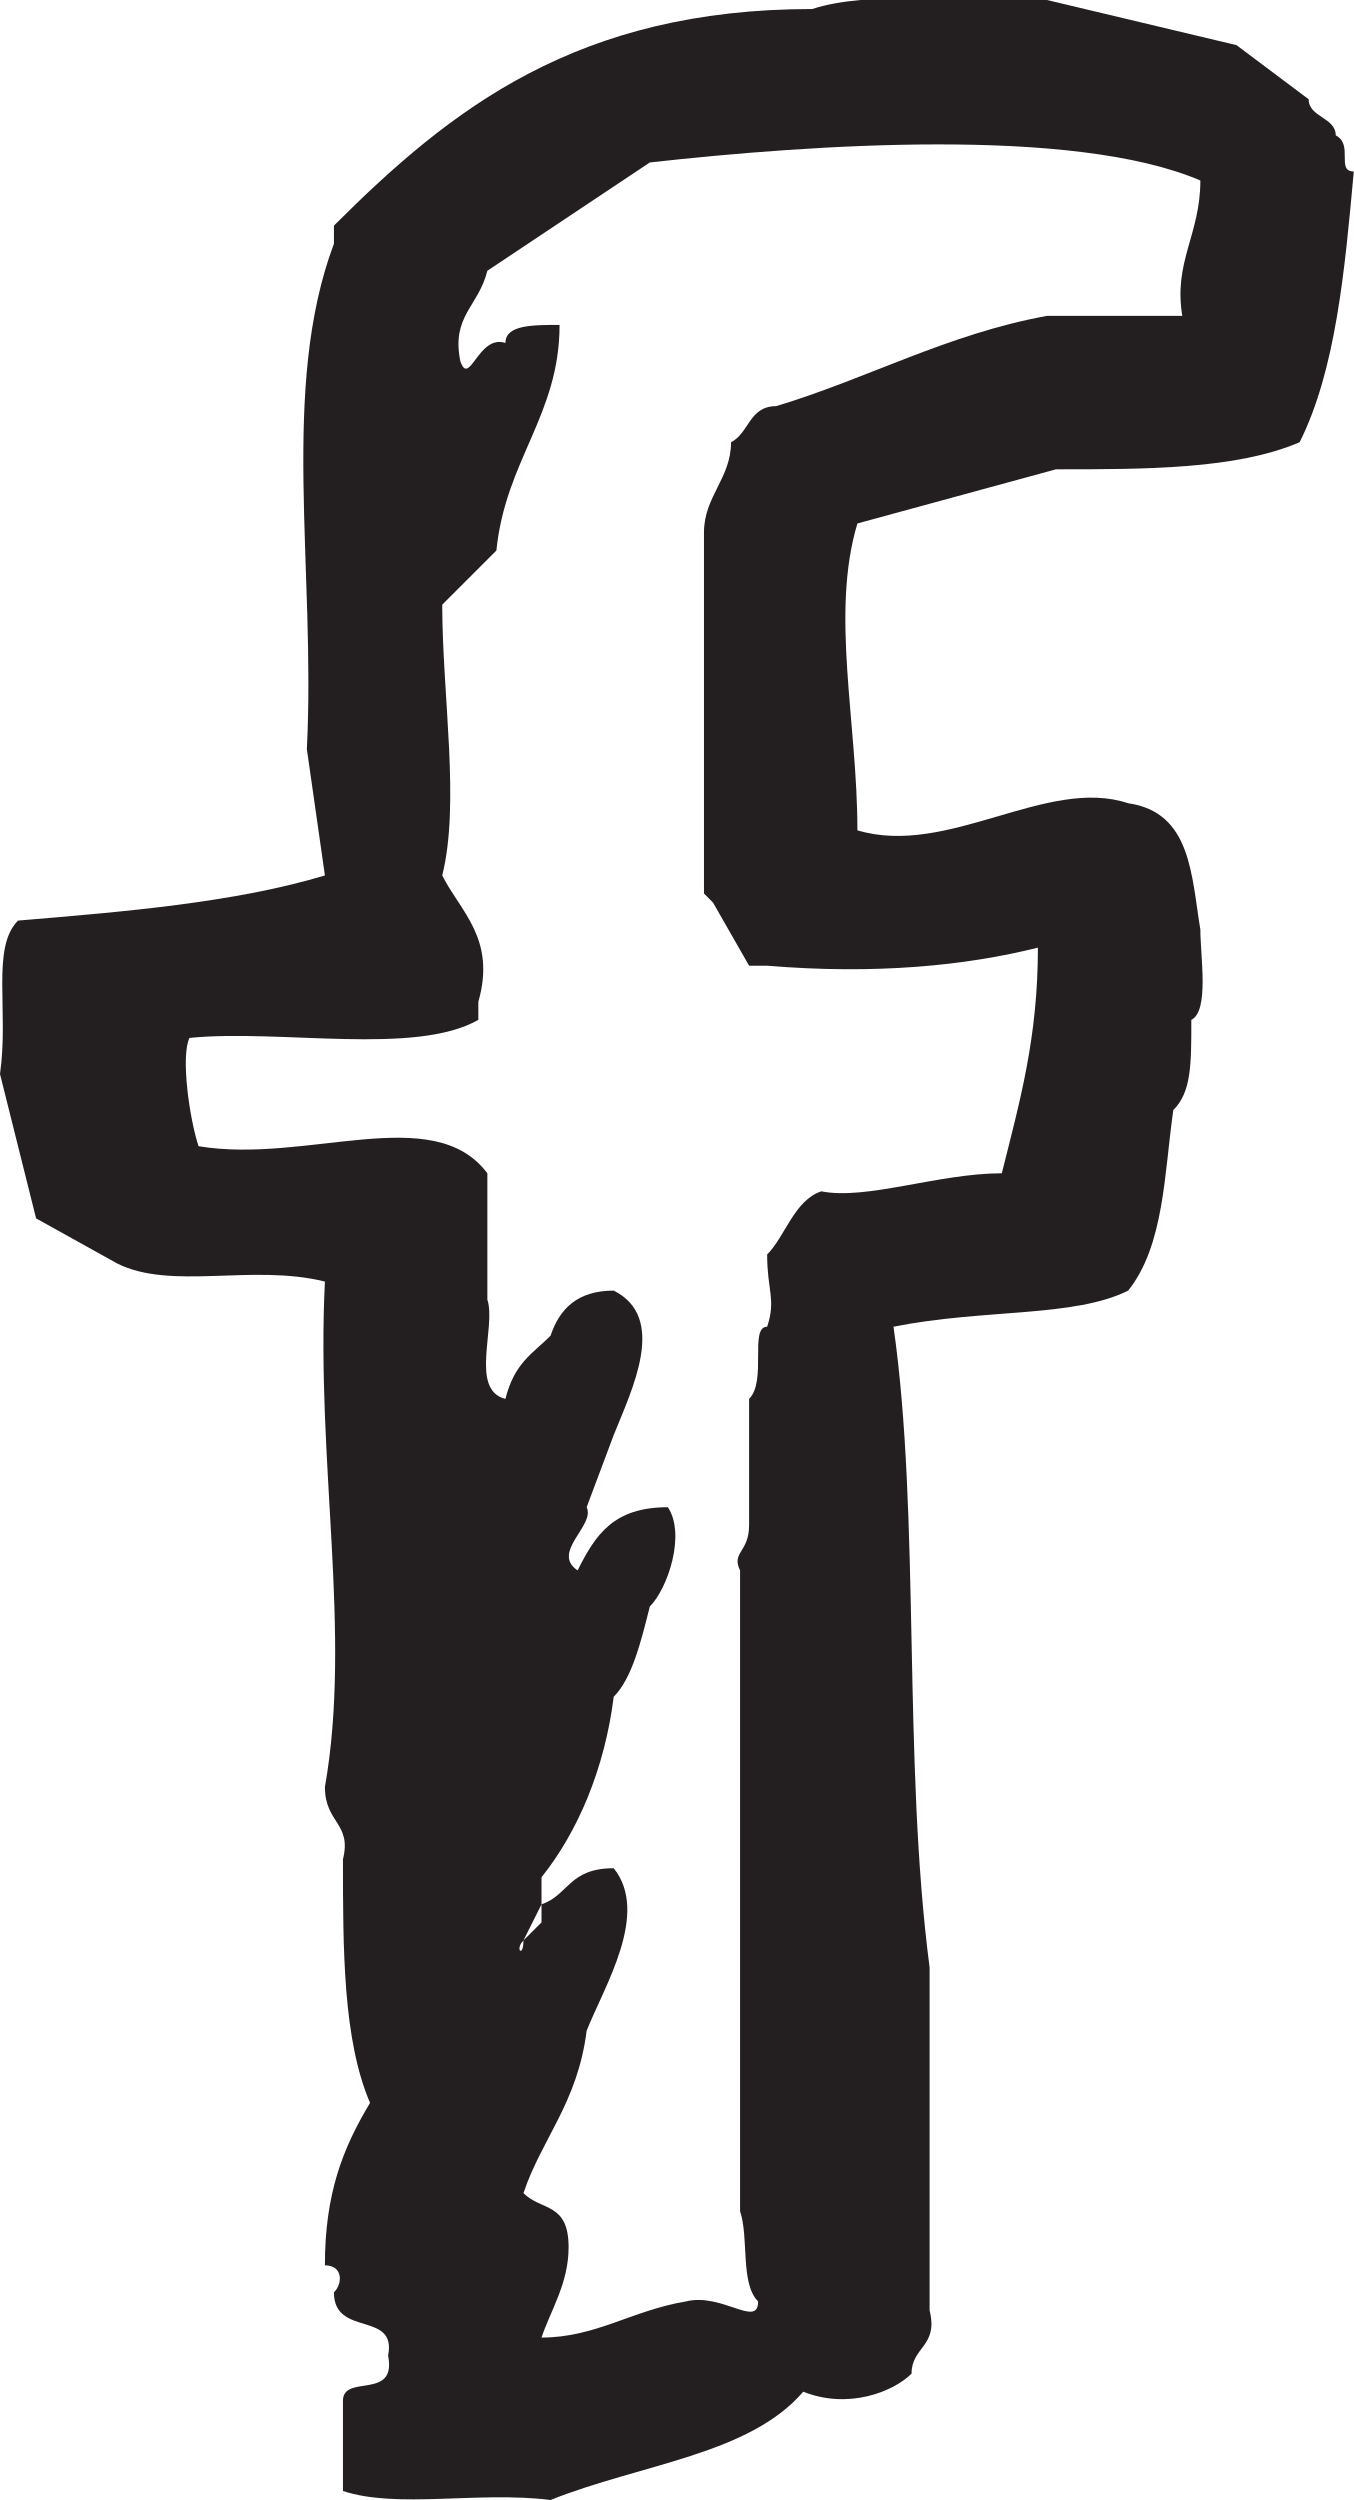
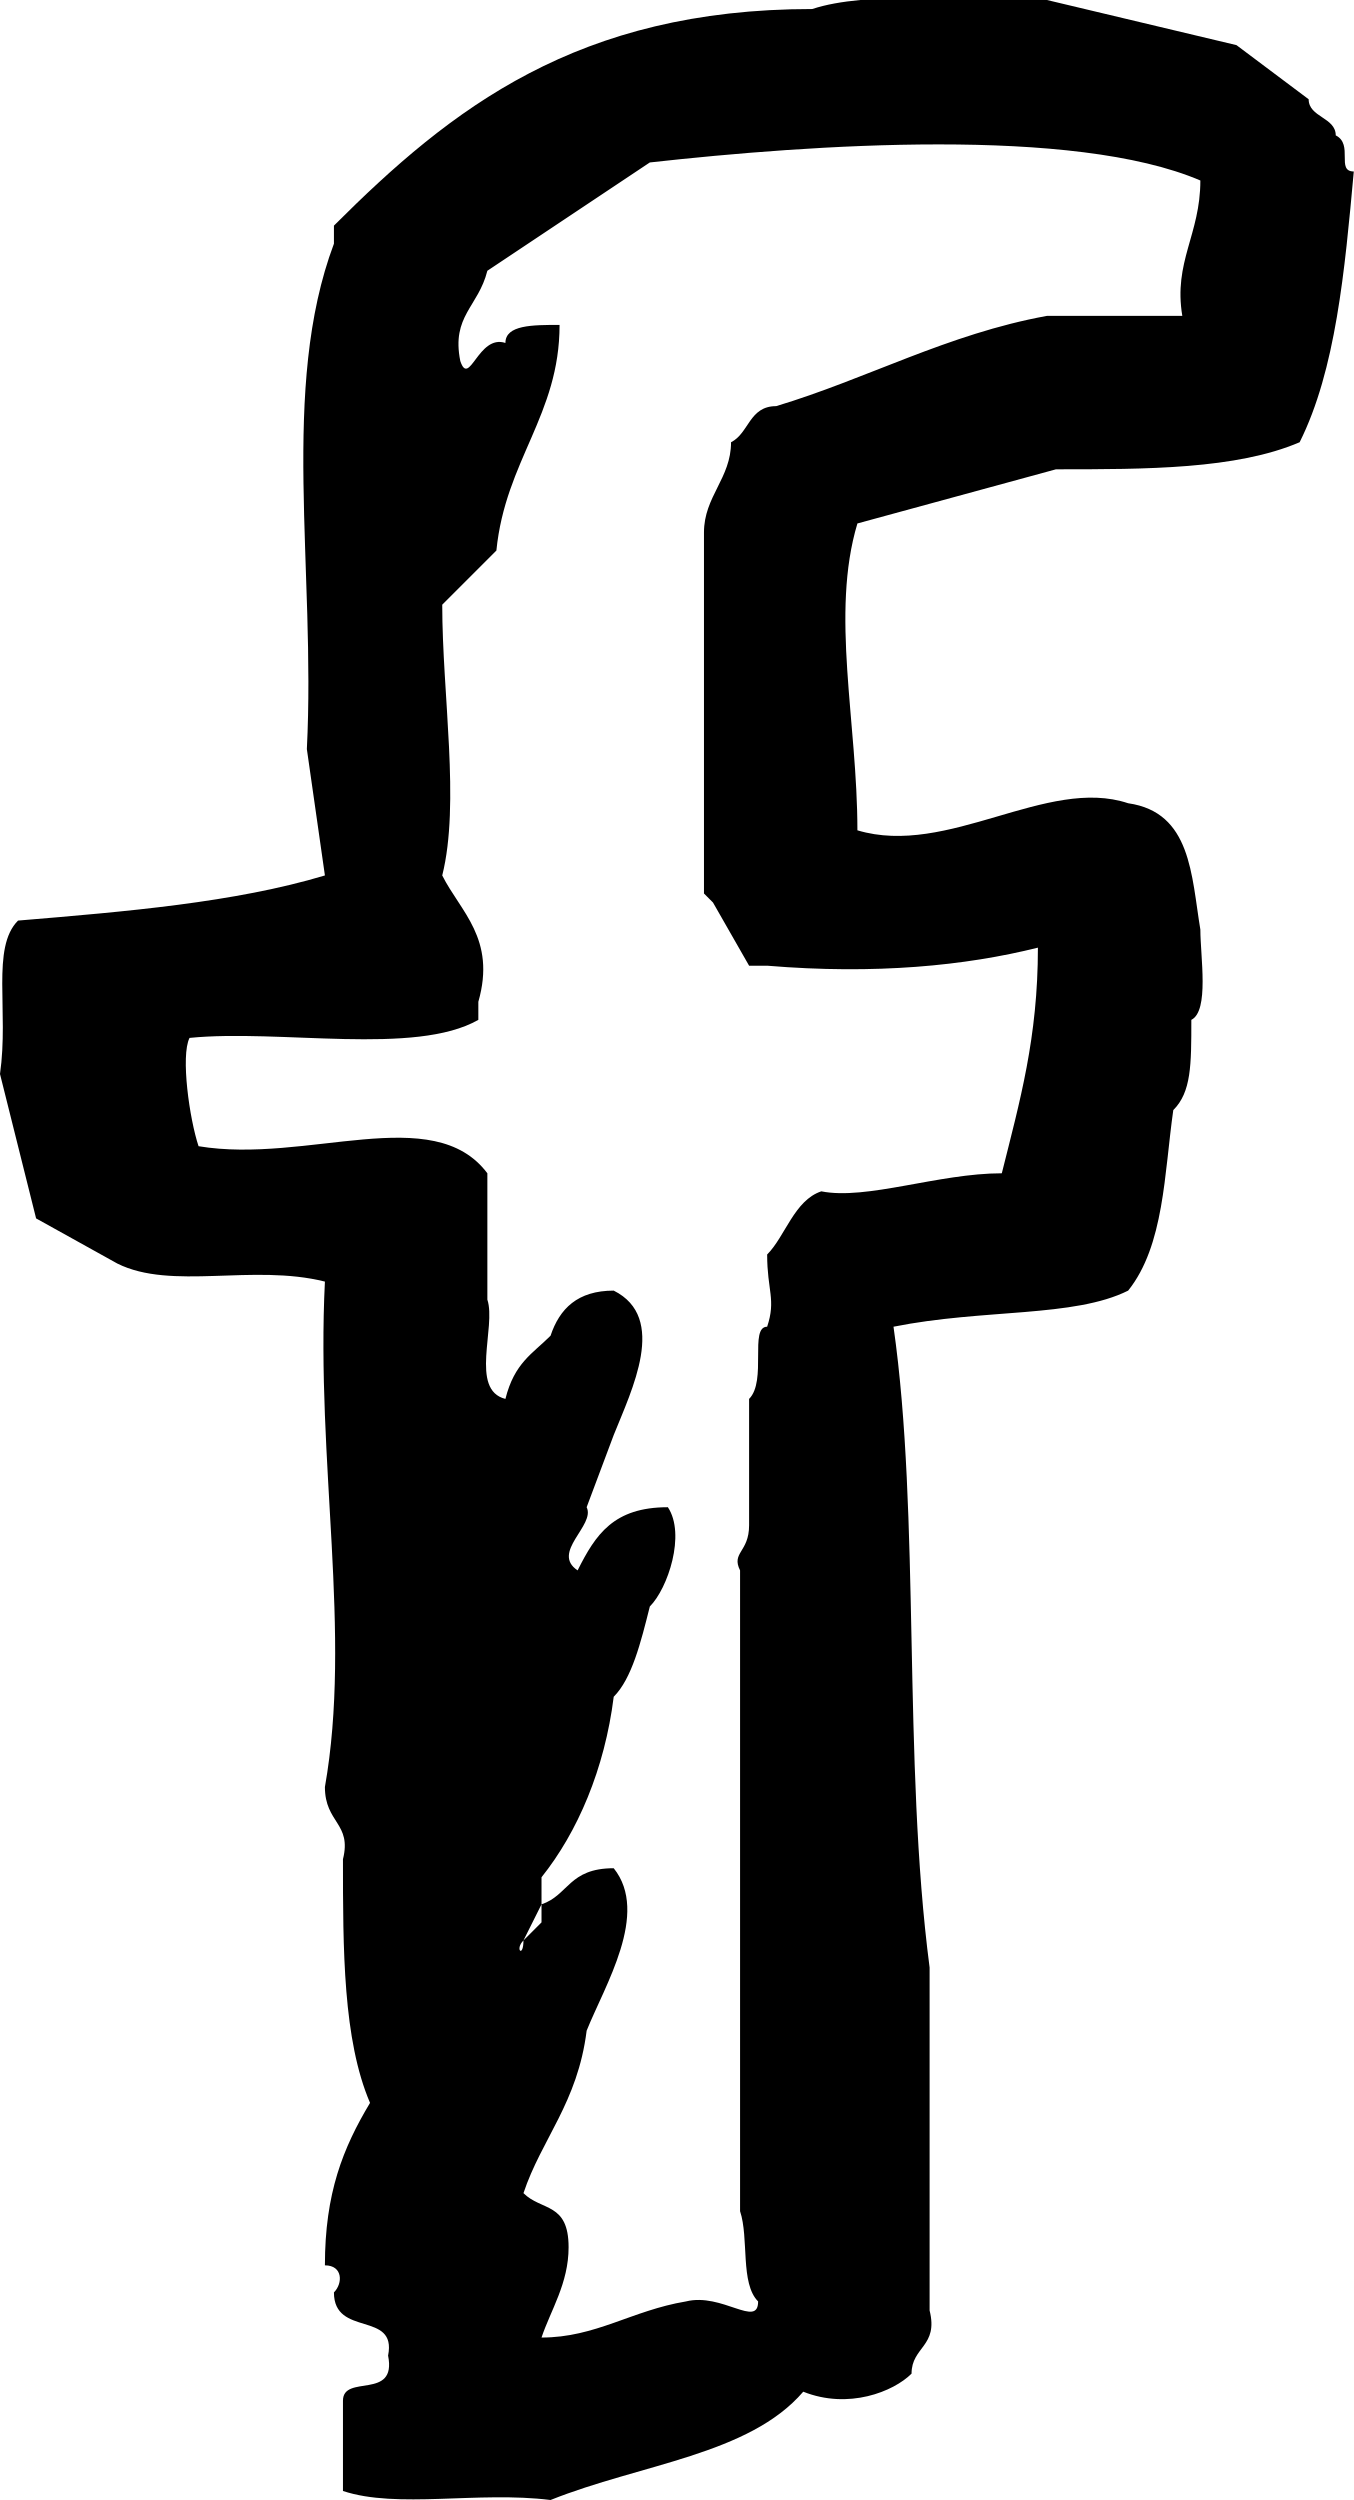
<svg xmlns="http://www.w3.org/2000/svg" width="15" height="27.7" viewBox="56.5 50 15 27.7">
-   <path fill="#231F20" d="M68.2 55.2c1 0 2 0 2.7-.3.4-.8.5-1.9.6-3-.2 0 0-.3-.2-.4 0-.2-.3-.2-.3-.4l-.8-.6-2.1-.5c-.9 0-2-.1-2.6.1-2.6 0-4 1.1-5.3 2.4v.2c-.6 1.6-.2 3.6-.3 5.6l.2 1.4c-1 .3-2.2.4-3.4.5-.3.3-.1 1-.2 1.7l.4 1.6.9.5c.6.3 1.5 0 2.3.2-.1 2 .3 3.9 0 5.6 0 .4.3.4.2.8 0 1 0 2 .3 2.7-.3.5-.5 1-.5 1.8.2 0 .2.2.1.3 0 .5.7.2.6.7.1.5-.5.2-.5.5v1c.6.2 1.5 0 2.3.1 1-.4 2.2-.5 2.8-1.2.5.2 1 0 1.2-.2 0-.3.3-.3.2-.7v-3.8c-.3-2.3-.1-5-.4-7.1 1-.2 2-.1 2.6-.4.4-.5.4-1.3.5-2 .2-.2.2-.5.2-1 .2-.1.1-.7.1-1-.1-.6-.1-1.3-.8-1.4-.9-.3-2 .6-3 .3 0-1.2-.3-2.4 0-3.4l2.2-.6zM64.4 60l.4.7h.2c1.2.1 2.2 0 3-.2 0 1-.2 1.7-.4 2.5-.7 0-1.5.3-2 .2-.3.1-.4.5-.6.7 0 .4.1.5 0 .8-.2 0 0 .6-.2.8v1.4c0 .3-.2.3-.1.5V71v3.5c.1.3 0 .8.2 1 0 .3-.4-.1-.8 0-.6.1-1 .4-1.6.4.1-.3.3-.6.3-1 0-.5-.3-.4-.5-.6.2-.6.6-1 .7-1.8.2-.5.7-1.3.3-1.8-.5 0-.5.3-.8.4v.2l-.2.2c0 .2-.1.1 0 0l.1-.2.1-.2v-.3c.4-.5.7-1.2.8-2 .2-.2.3-.6.4-1 .2-.2.4-.8.2-1.1-.6 0-.8.3-1 .7-.3-.2.2-.5.1-.7l.3-.8c.2-.5.6-1.3 0-1.6-.4 0-.6.2-.7.5-.2.2-.4.3-.5.7-.4-.1-.1-.8-.2-1.1V63c-.6-.8-2-.1-3.2-.3-.1-.3-.2-1-.1-1.2 1-.1 2.5.2 3.2-.2v-.2c.2-.7-.2-1-.4-1.4.2-.8 0-2 0-3l.6-.6c.1-1 .7-1.5.7-2.5-.3 0-.6 0-.6.2-.3-.1-.4.5-.5.2-.1-.5.2-.6.3-1l1.8-1.2c1.8-.2 4.7-.4 6.1.2 0 .6-.3.9-.2 1.5h-1.5c-1.1.2-2 .7-3 1-.3 0-.3.3-.5.4 0 .4-.3.6-.3 1v4z" />
+   <path d="M68.2 55.2c1 0 2 0 2.7-.3.4-.8.5-1.9.6-3-.2 0 0-.3-.2-.4 0-.2-.3-.2-.3-.4l-.8-.6-2.1-.5c-.9 0-2-.1-2.6.1-2.6 0-4 1.1-5.3 2.4v.2c-.6 1.6-.2 3.6-.3 5.6l.2 1.4c-1 .3-2.2.4-3.4.5-.3.3-.1 1-.2 1.7l.4 1.6.9.5c.6.3 1.5 0 2.3.2-.1 2 .3 3.9 0 5.6 0 .4.3.4.2.8 0 1 0 2 .3 2.7-.3.5-.5 1-.5 1.8.2 0 .2.2.1.3 0 .5.7.2.6.7.1.5-.5.2-.5.5v1c.6.2 1.5 0 2.3.1 1-.4 2.2-.5 2.8-1.2.5.2 1 0 1.2-.2 0-.3.3-.3.2-.7v-3.8c-.3-2.3-.1-5-.4-7.1 1-.2 2-.1 2.6-.4.4-.5.4-1.3.5-2 .2-.2.2-.5.2-1 .2-.1.1-.7.1-1-.1-.6-.1-1.3-.8-1.4-.9-.3-2 .6-3 .3 0-1.2-.3-2.4 0-3.4l2.2-.6zM64.4 60l.4.7h.2c1.2.1 2.2 0 3-.2 0 1-.2 1.7-.4 2.5-.7 0-1.5.3-2 .2-.3.1-.4.5-.6.7 0 .4.1.5 0 .8-.2 0 0 .6-.2.8v1.4c0 .3-.2.3-.1.5v7.1c.1.3 0 .8.2 1 0 .3-.4-.1-.8 0-.6.1-1 .4-1.6.4.1-.3.3-.6.3-1 0-.5-.3-.4-.5-.6.2-.6.6-1 .7-1.8.2-.5.7-1.3.3-1.8-.5 0-.5.3-.8.4v.2l-.2.2c0 .2-.1.1 0 0l.1-.2.1-.2v-.3c.4-.5.7-1.2.8-2 .2-.2.3-.6.4-1 .2-.2.4-.8.2-1.1-.6 0-.8.3-1 .7-.3-.2.2-.5.1-.7l.3-.8c.2-.5.6-1.3 0-1.6-.4 0-.6.2-.7.5-.2.2-.4.3-.5.7-.4-.1-.1-.8-.2-1.1V63c-.6-.8-2-.1-3.2-.3-.1-.3-.2-1-.1-1.2 1-.1 2.5.2 3.2-.2v-.2c.2-.7-.2-1-.4-1.4.2-.8 0-2 0-3l.6-.6c.1-1 .7-1.5.7-2.5-.3 0-.6 0-.6.2-.3-.1-.4.5-.5.2-.1-.5.2-.6.3-1l1.8-1.2c1.8-.2 4.7-.4 6.1.2 0 .6-.3.9-.2 1.5h-1.5c-1.1.2-2 .7-3 1-.3 0-.3.3-.5.4 0 .4-.3.6-.3 1v4z" />
</svg>
